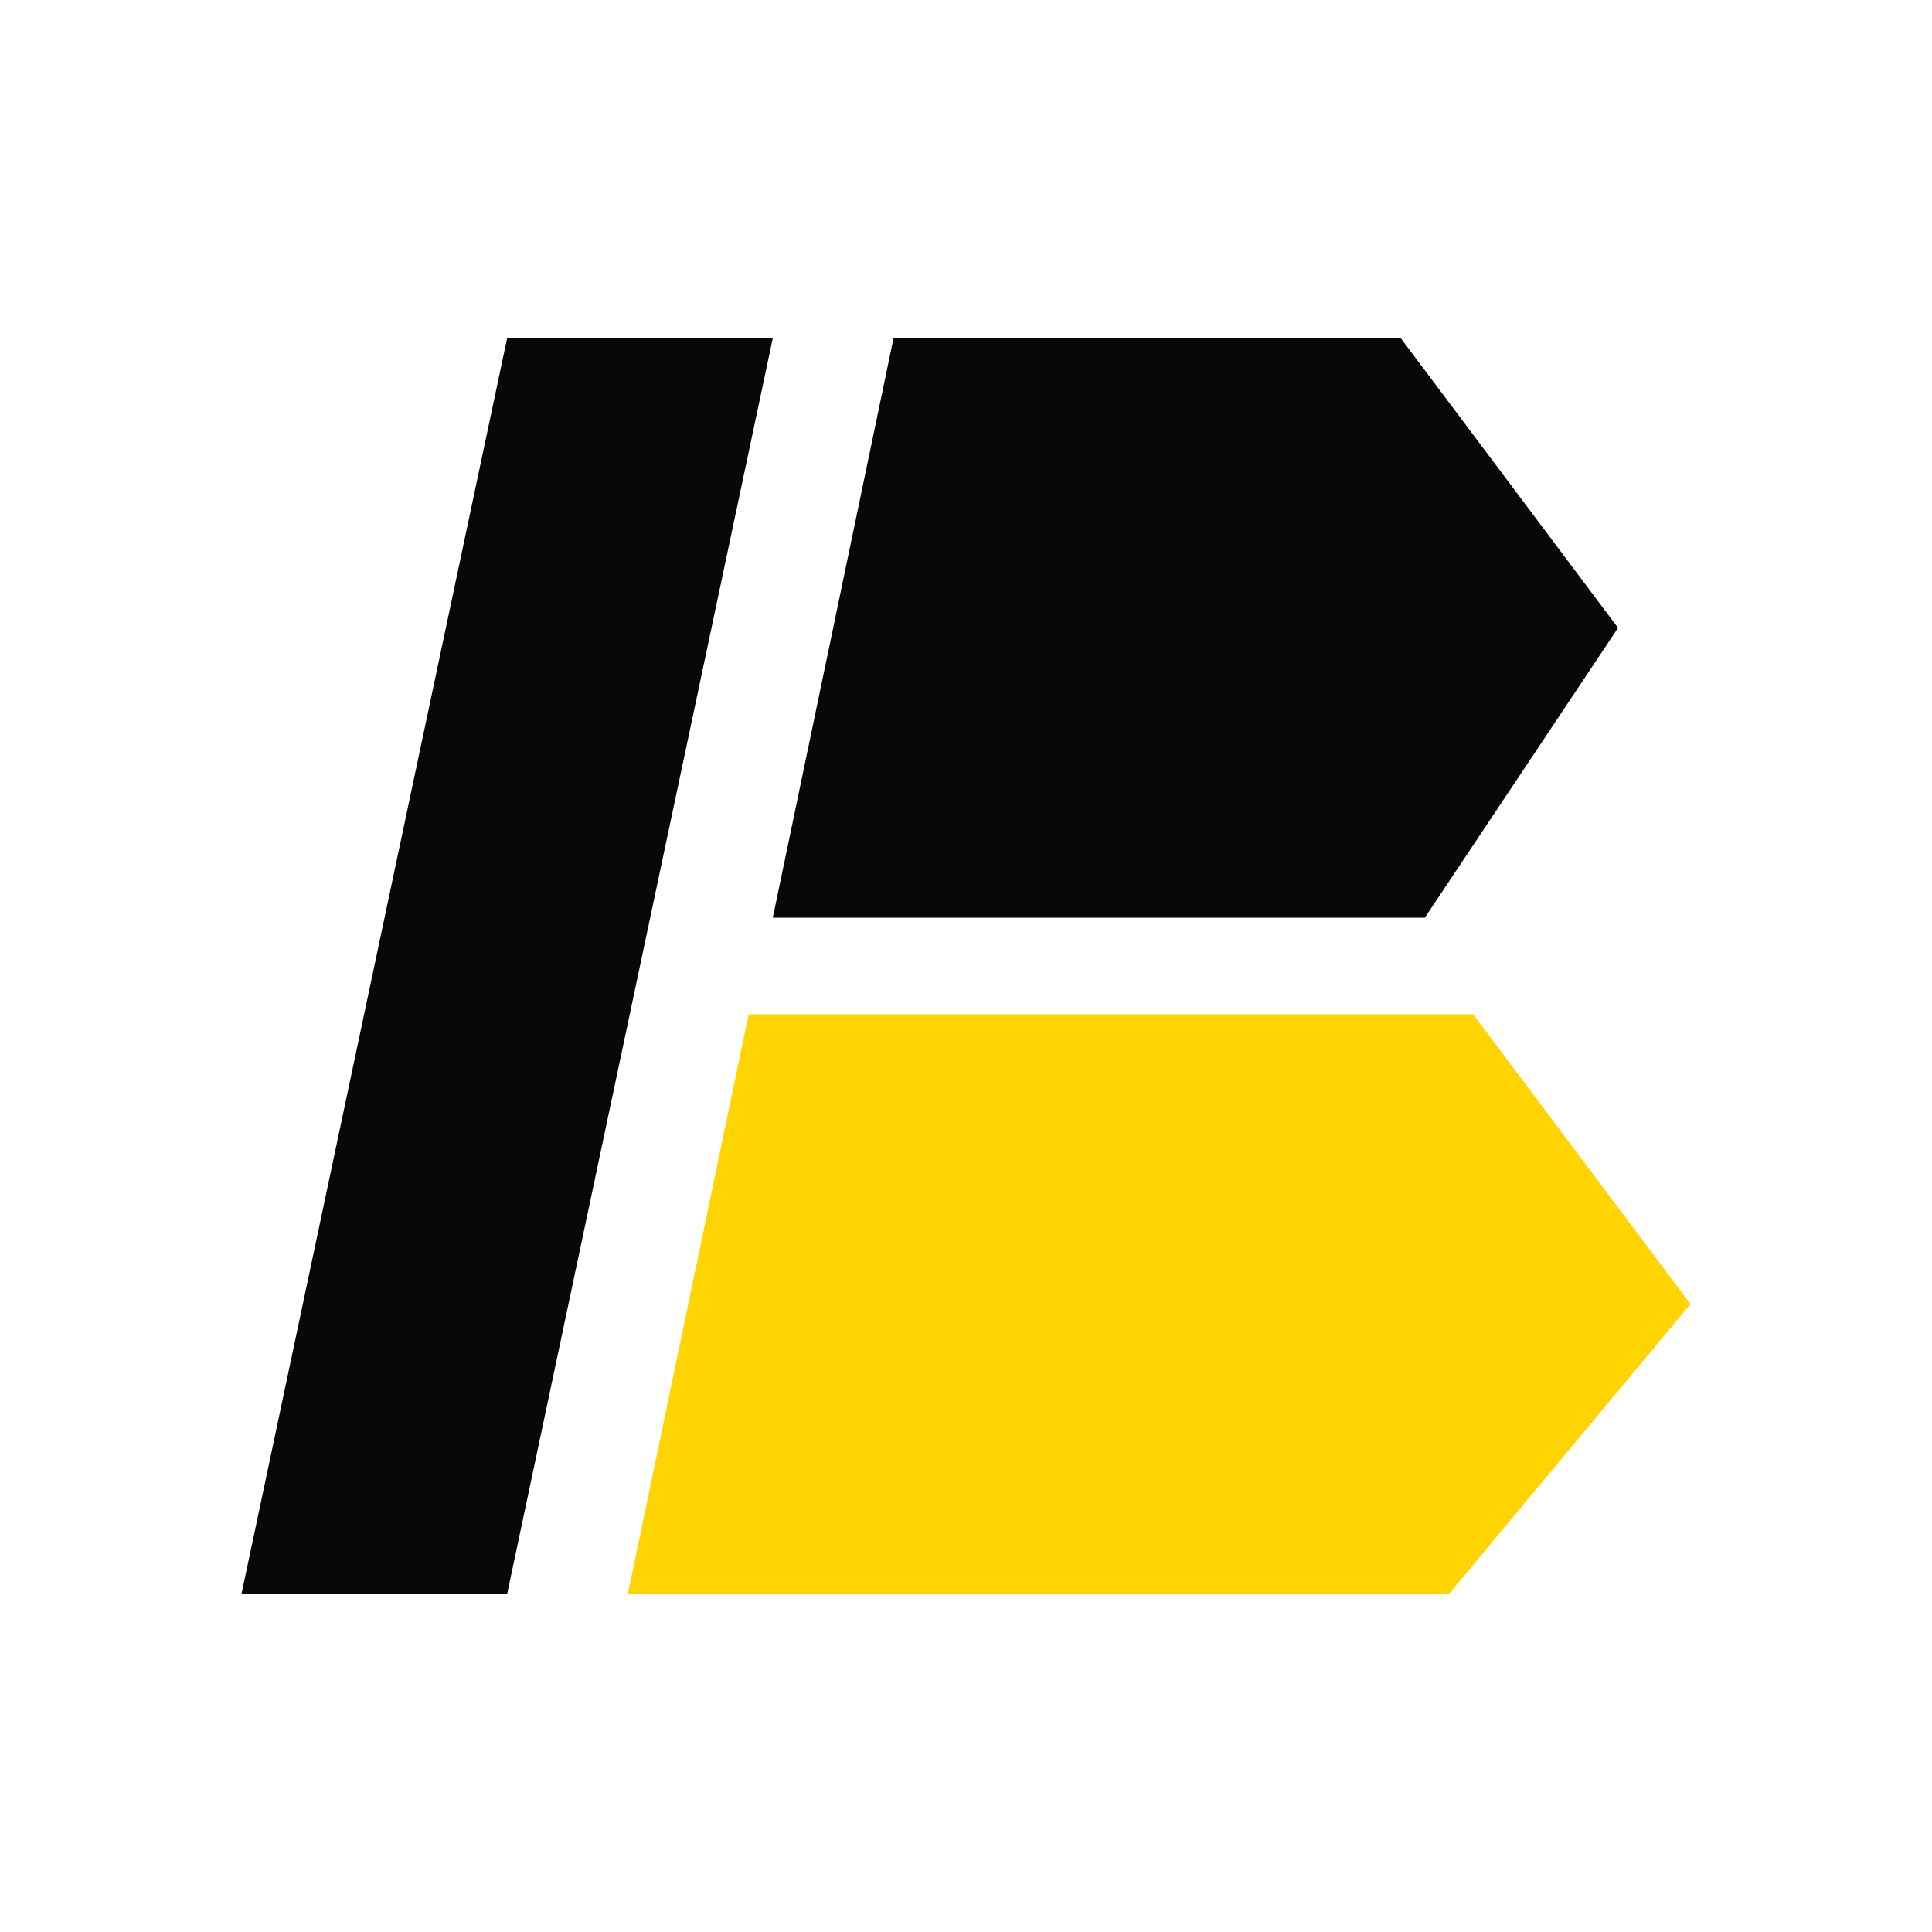
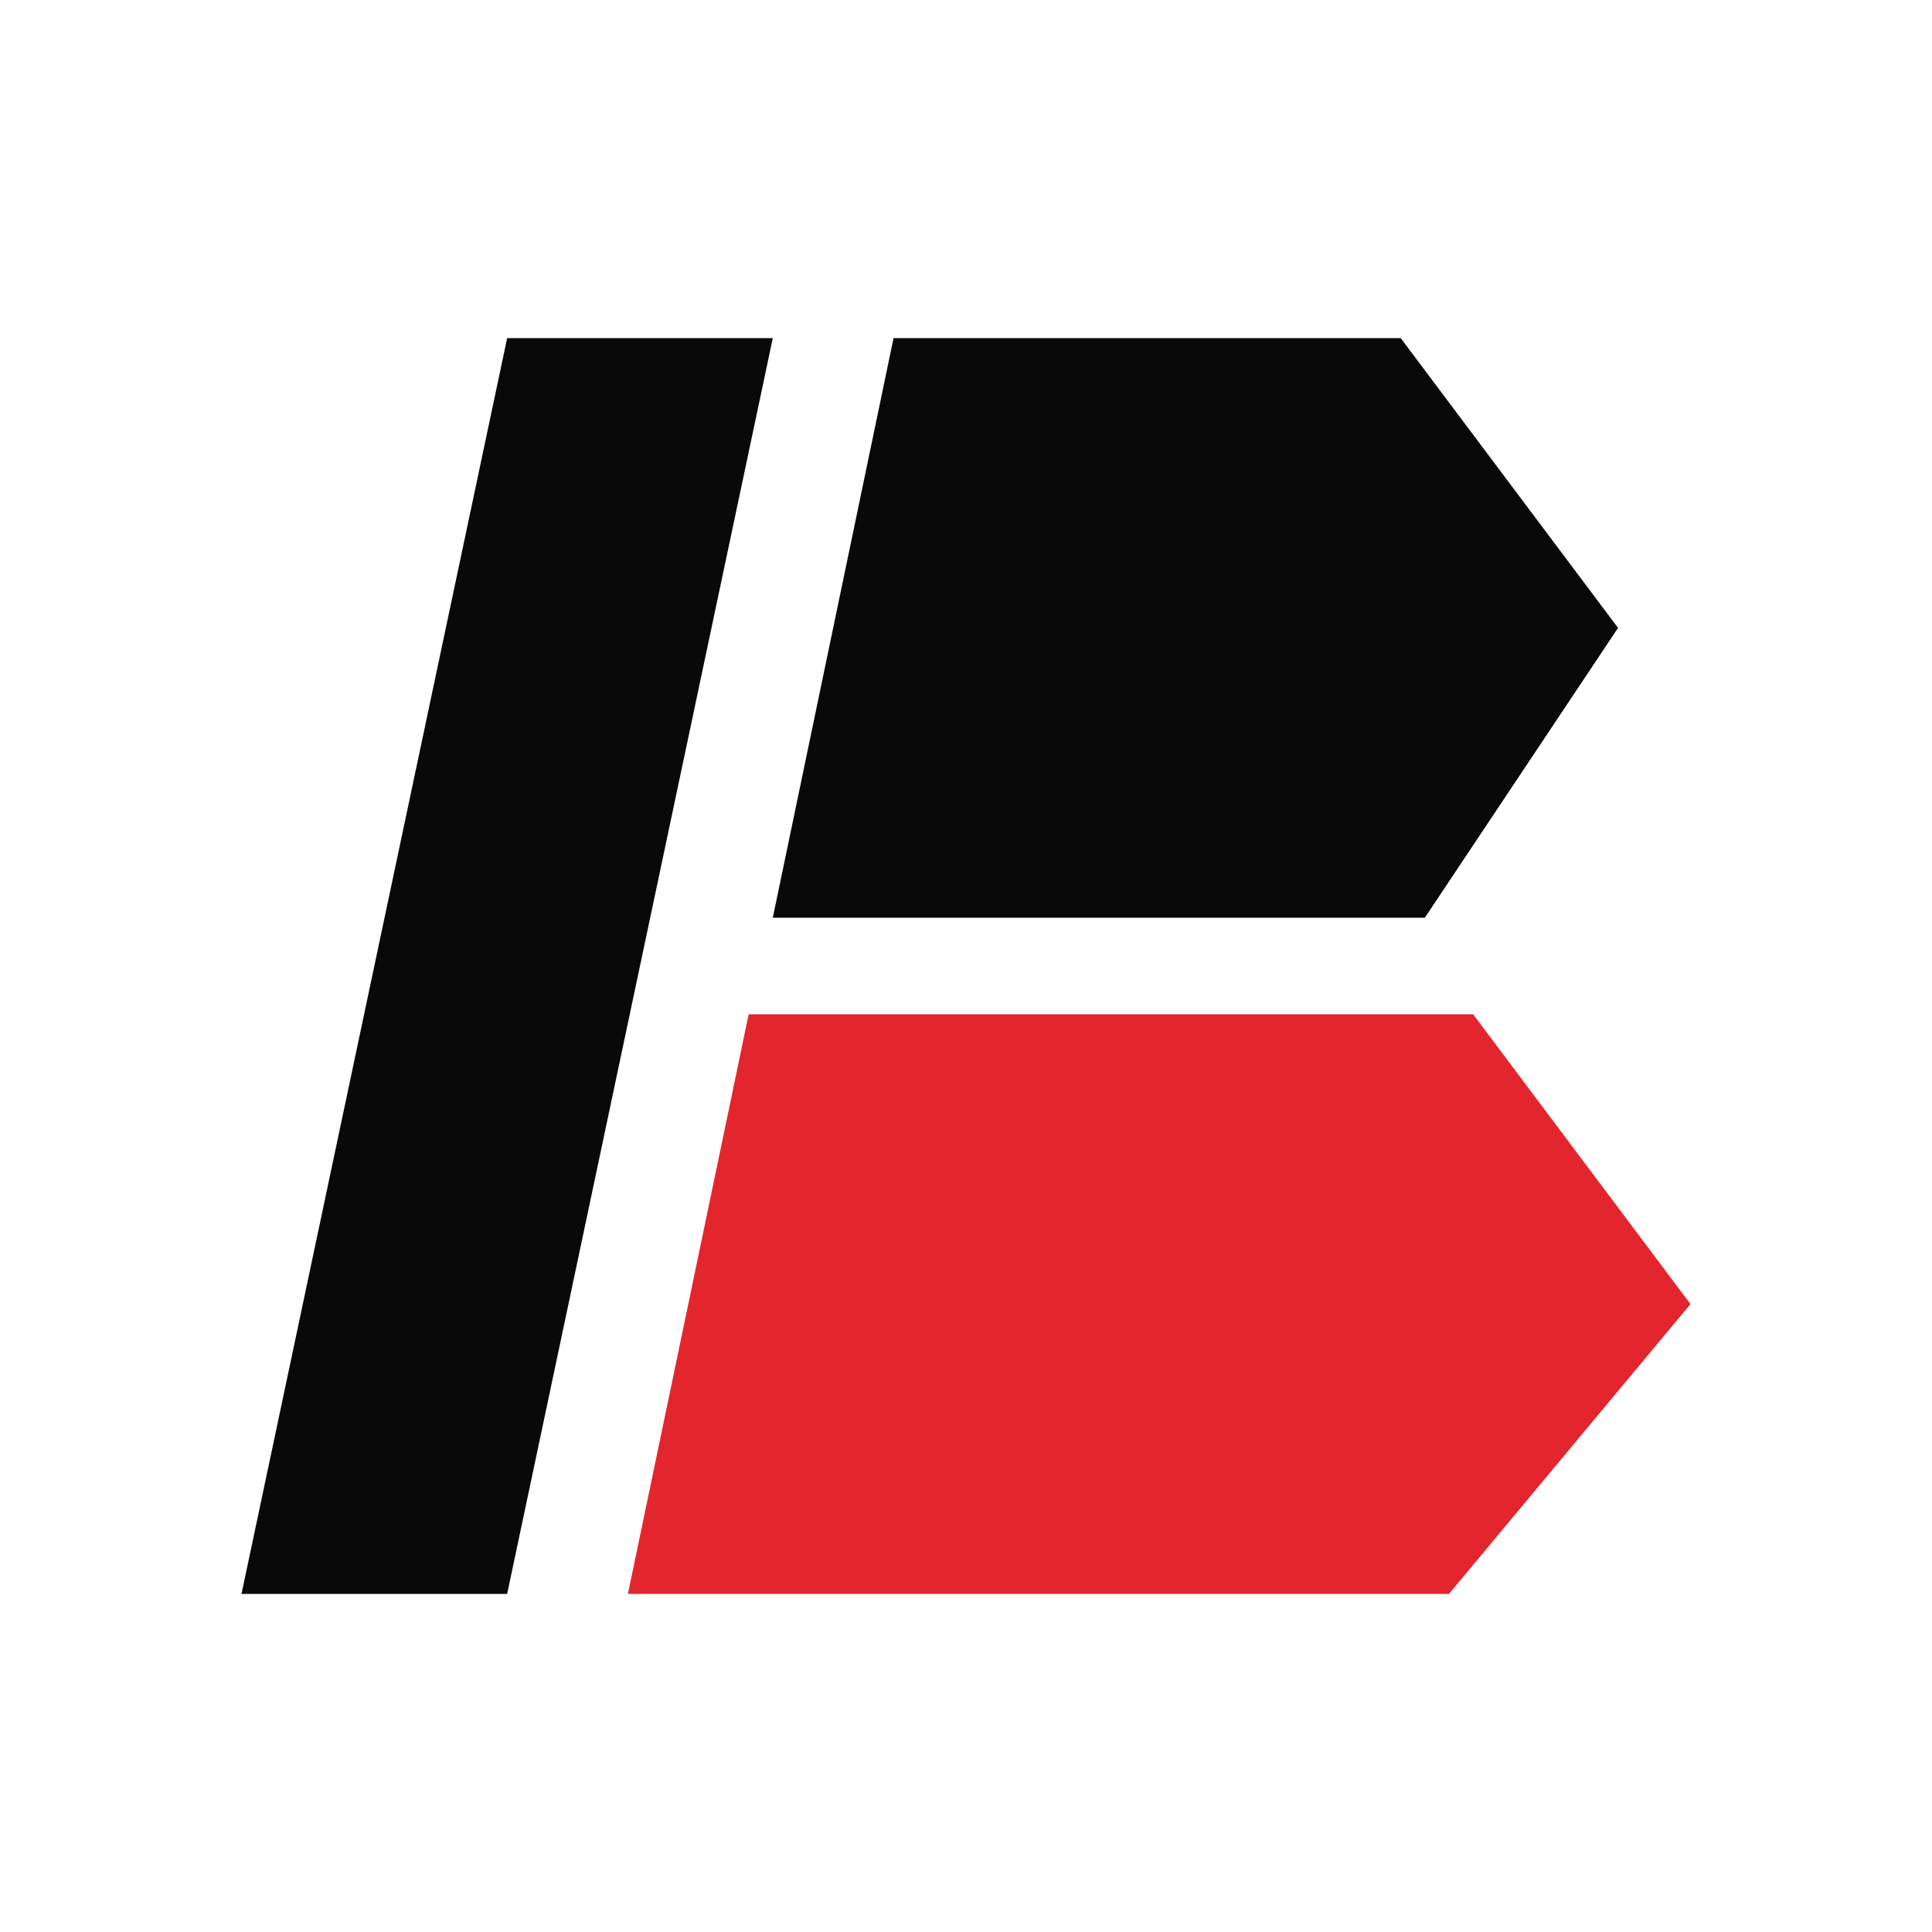
<svg xmlns="http://www.w3.org/2000/svg" viewBox="-8 -8 80 80">
-   <polygon points="13,6 24,6 13,58 2,58" fill="#080808" />
-   <polygon points="29,6 50,6 59,18 51,30 24,30" fill="#080808" />
-   <polygon points="23,34 53,34 62,46 52,58 18,58" fill="#FFD400" />
+   <polygon points="13,6 24,6 13,58 2,58" fill="#090909" />
+   <polygon points="29,6 50,6 59,18 51,30 24,30" fill="#090909" />
+   <polygon points="23,34 53,34 62,46 52,58 18,58" fill="#E3262E" />
</svg>
